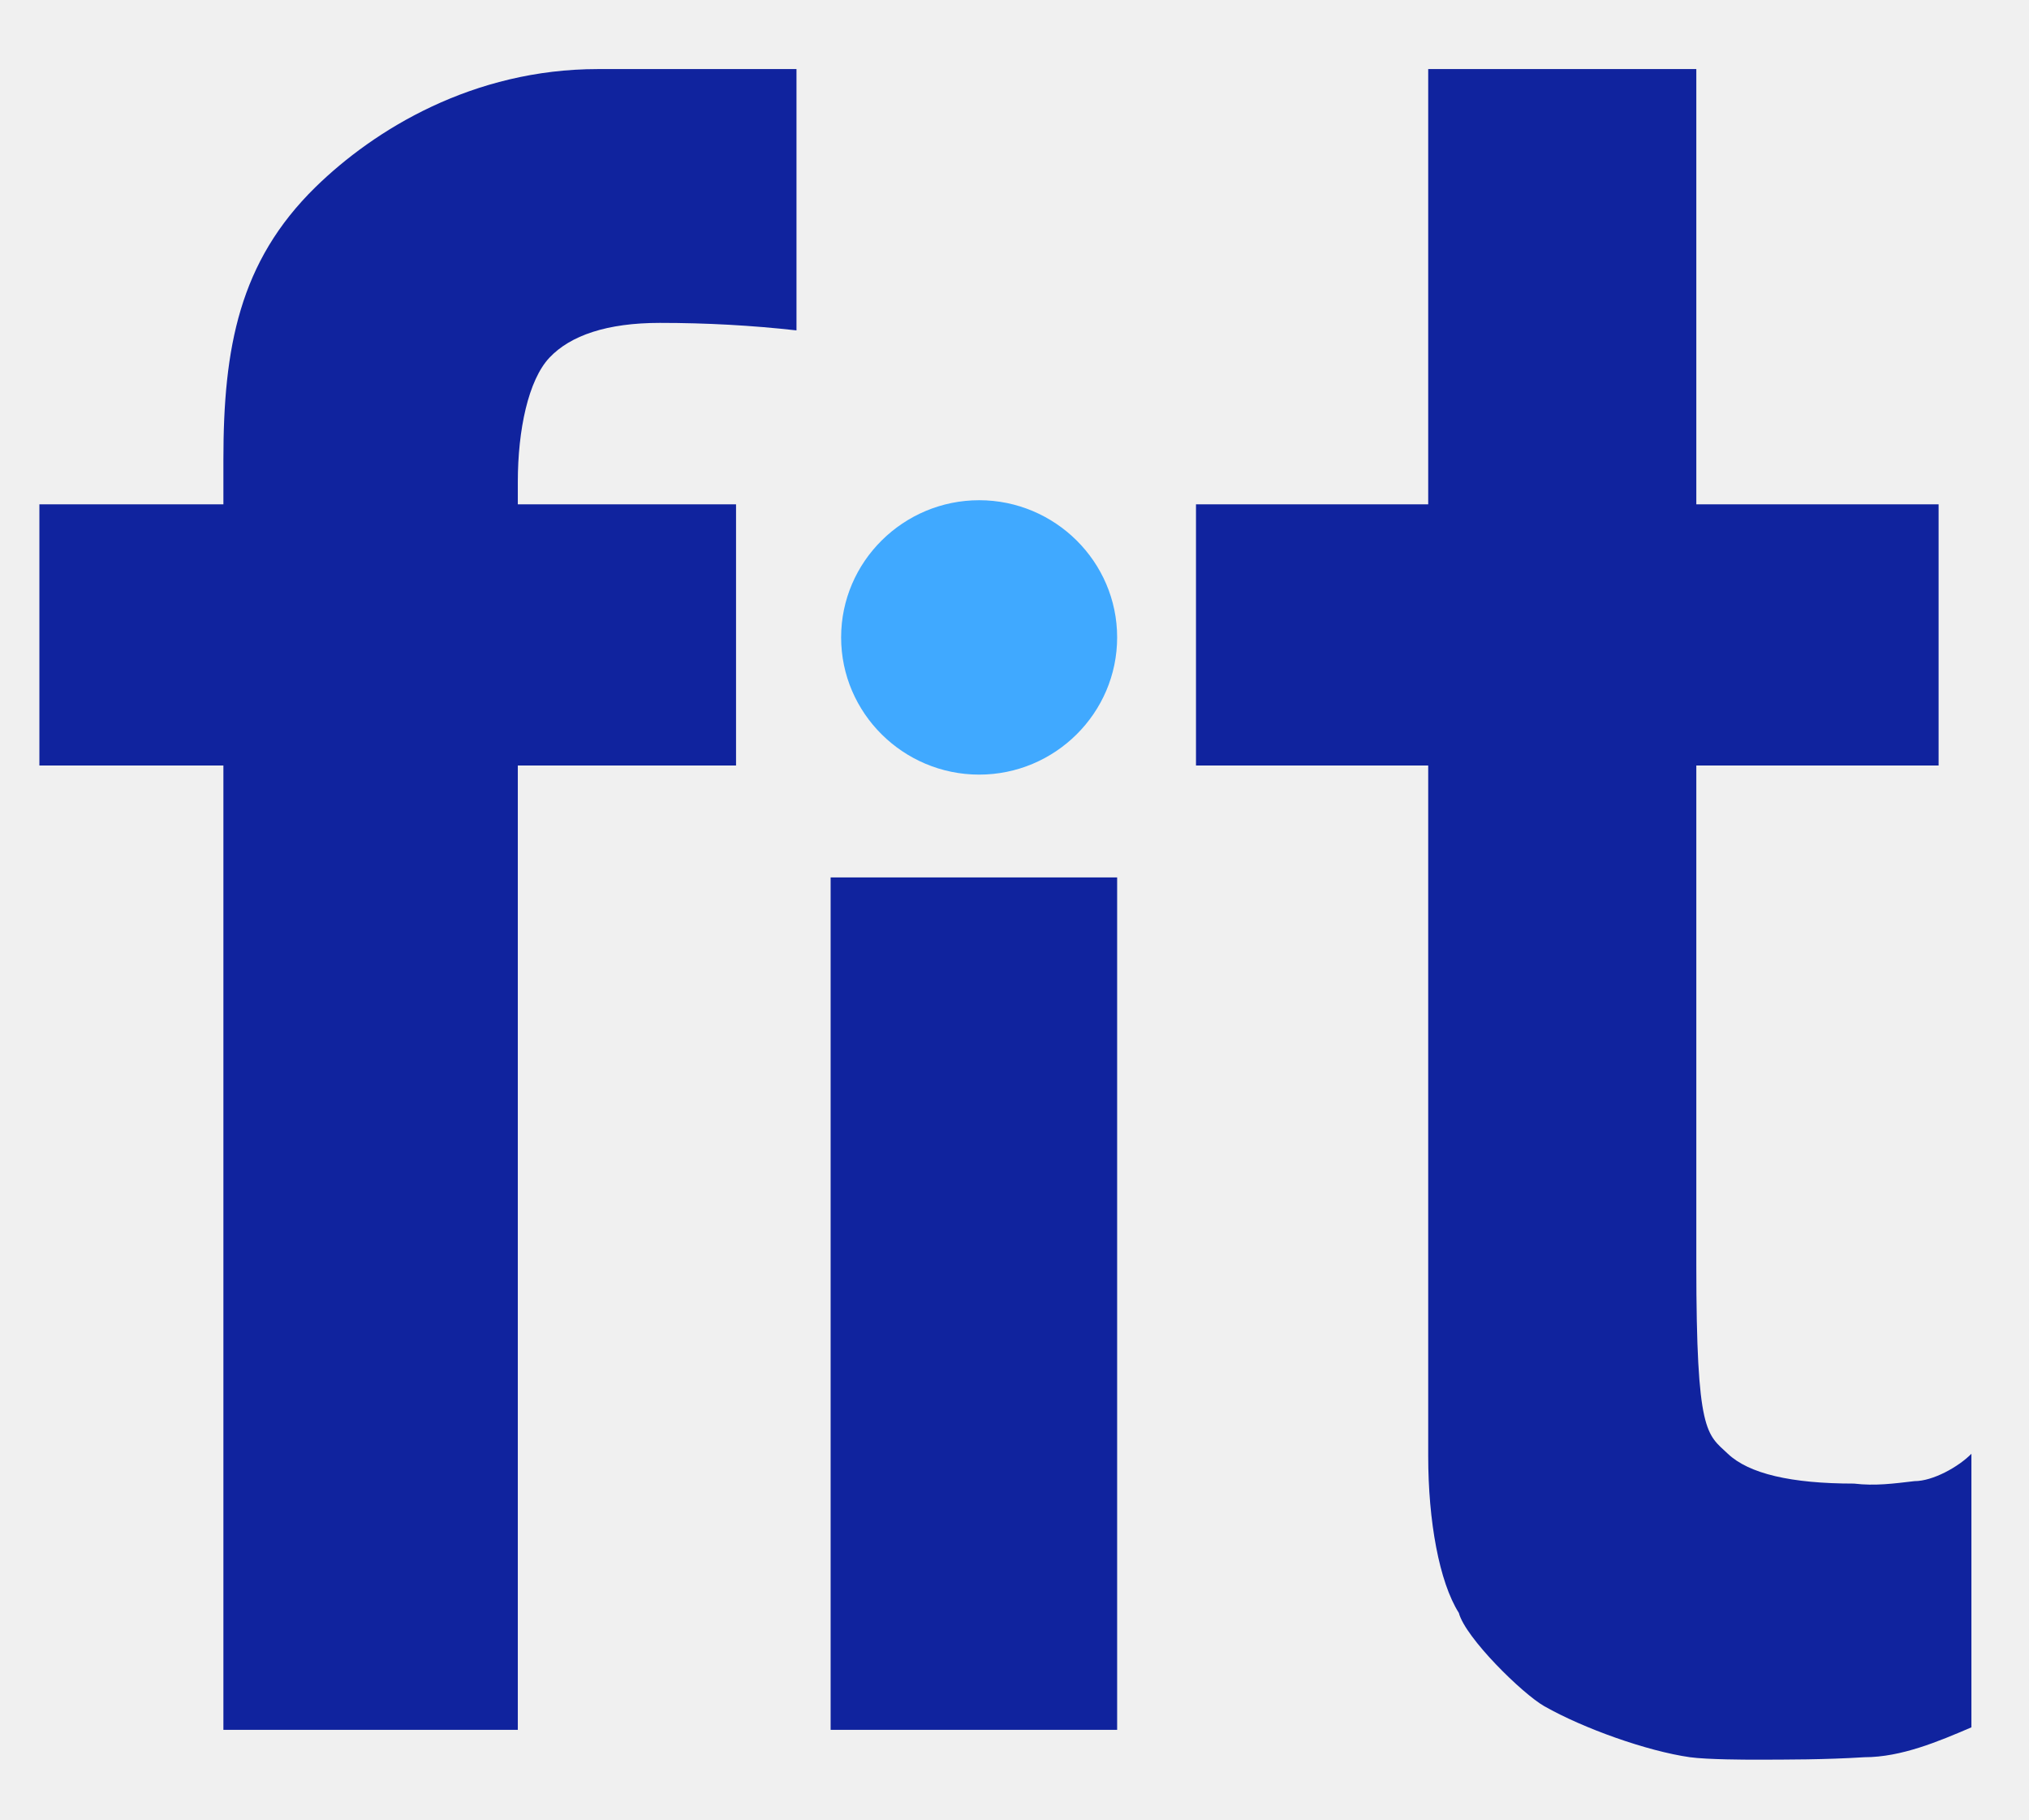
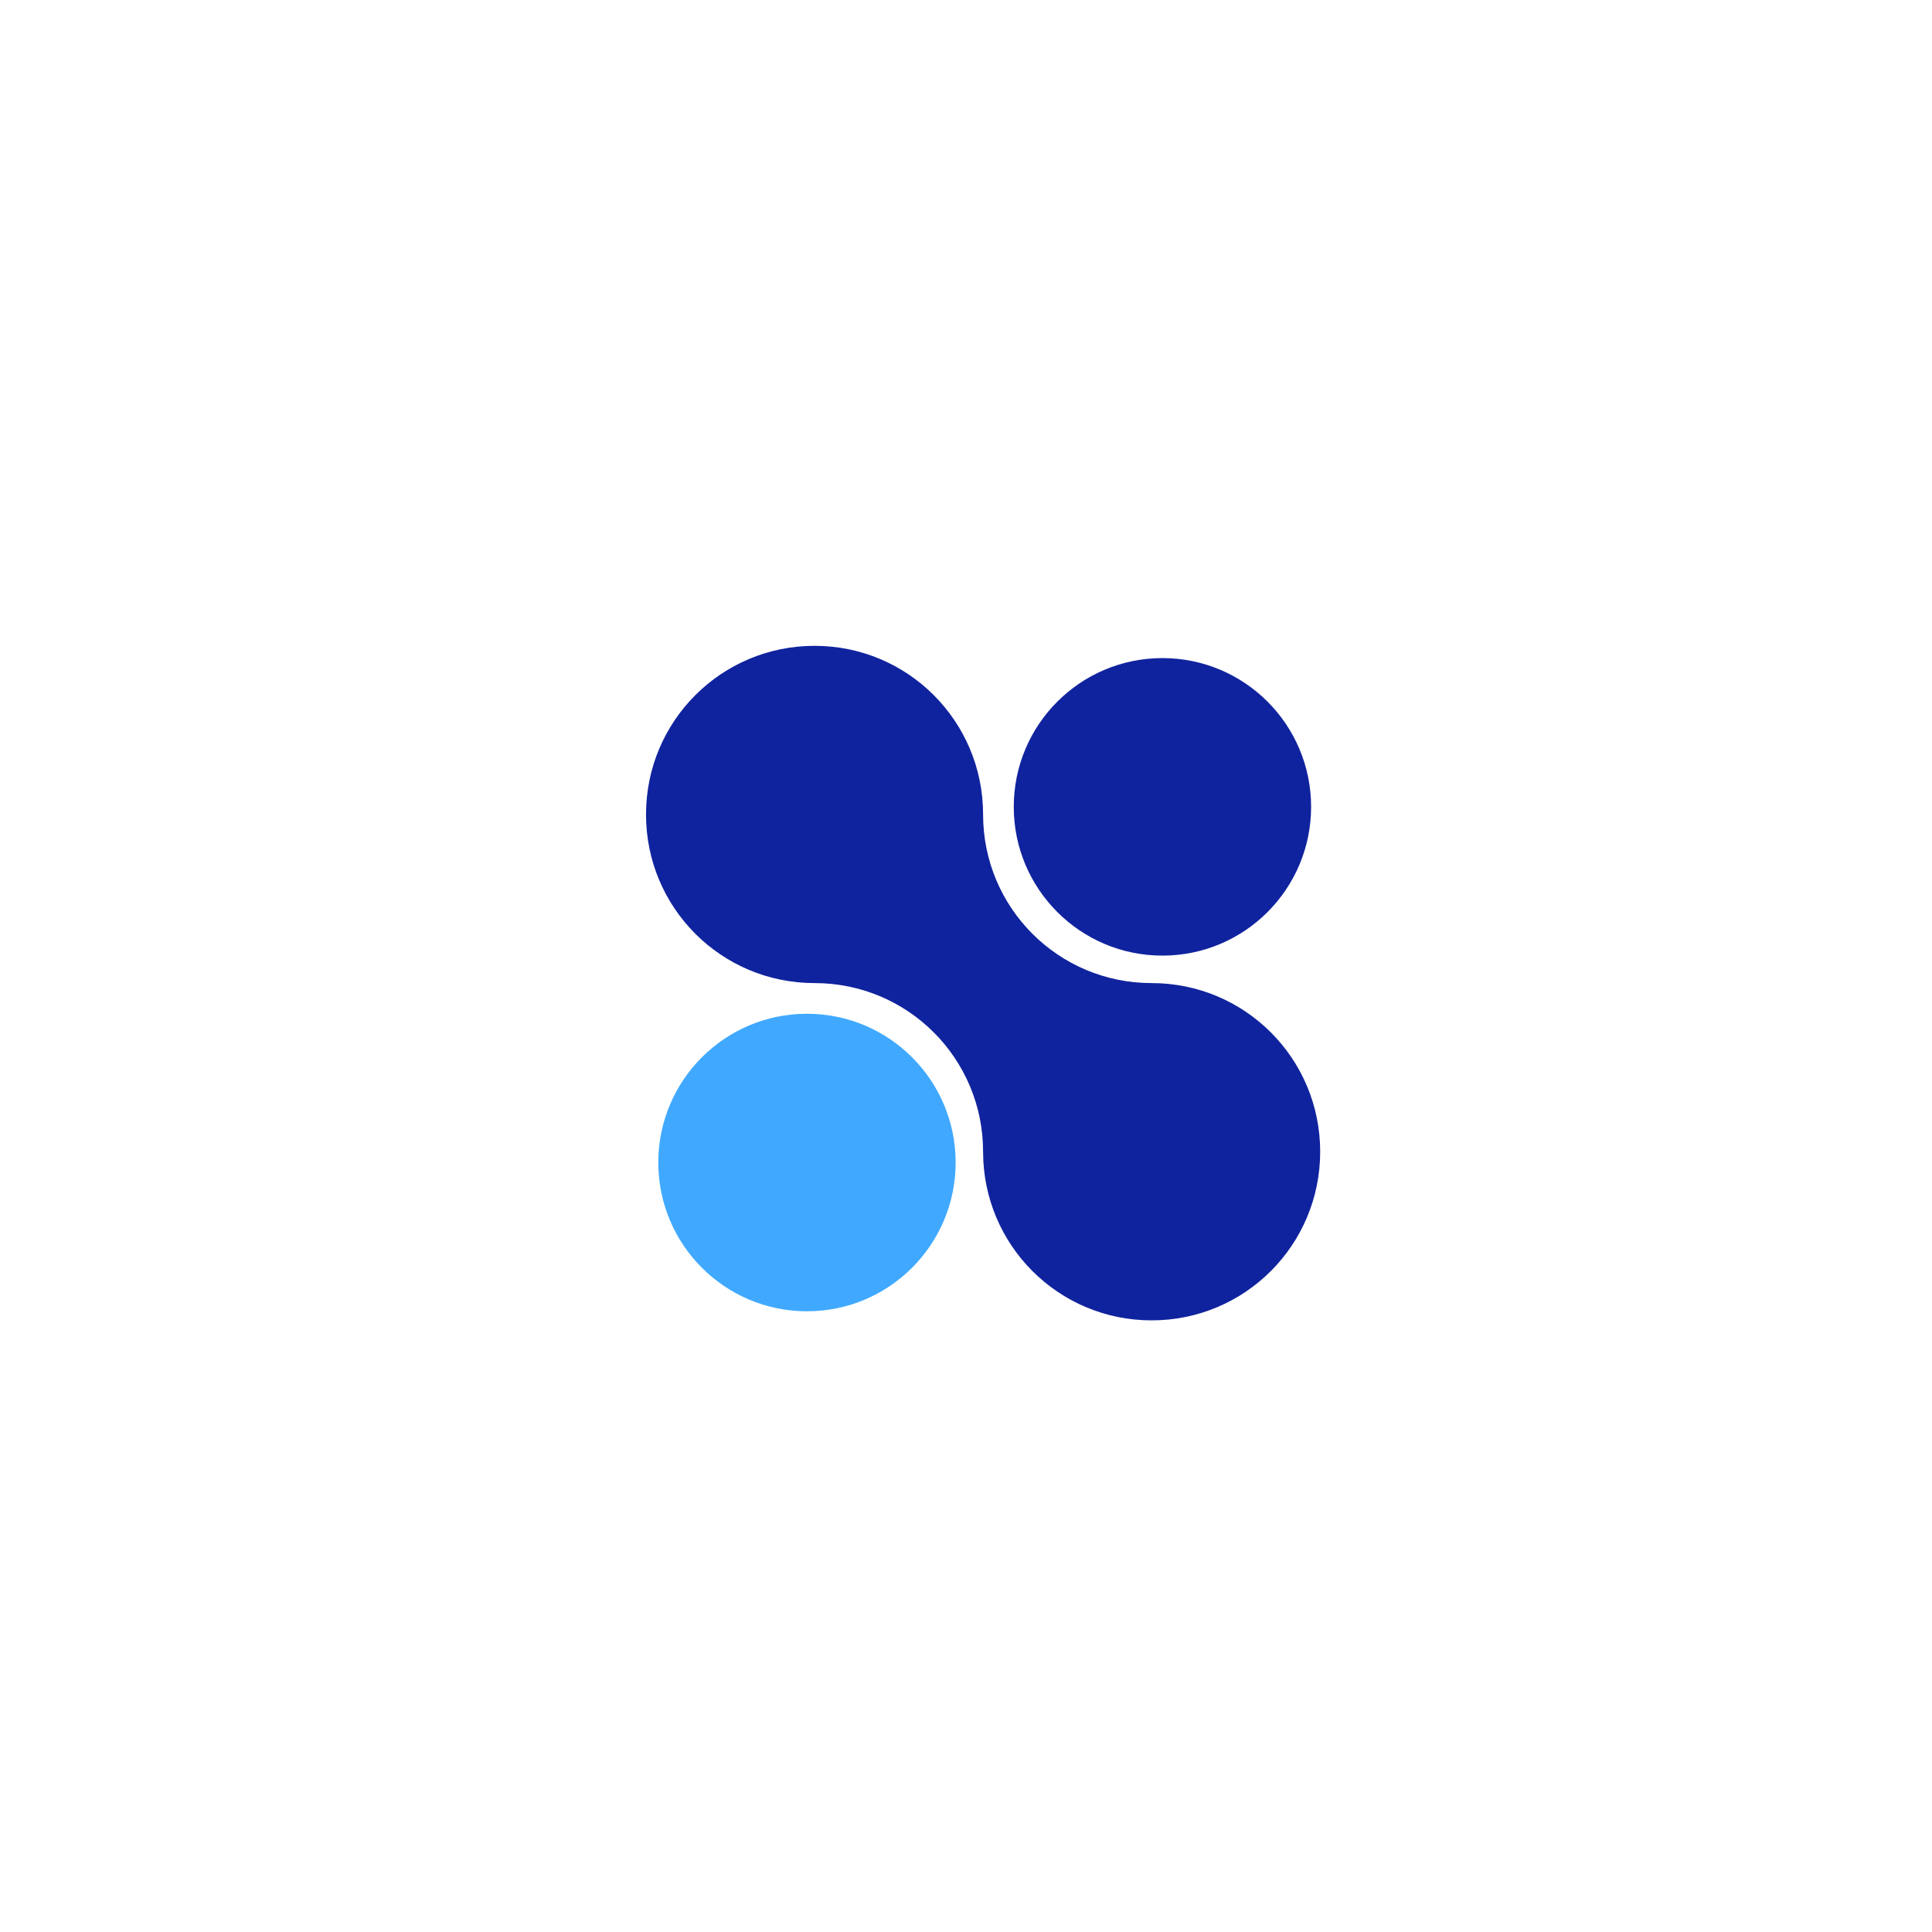
- <svg xmlns="http://www.w3.org/2000/svg" width="29" height="26" viewBox="0 0 29 26" fill="none">
-   <path d="M24.245 7.207H27.708V10.939H24.245V18.07C24.245 20.497 24.395 20.489 24.696 20.774C24.996 21.058 25.597 21.2 26.499 21.2C26.8 21.236 27.063 21.2 27.363 21.165C27.626 21.165 27.99 20.963 28.177 20.774V24.683C27.708 24.884 27.175 25.11 26.649 25.11C26.086 25.145 25.56 25.145 25.034 25.145C24.999 25.145 24.404 25.145 24.153 25.11C23.543 25.023 22.636 24.701 22.072 24.381C21.759 24.203 20.945 23.404 20.851 23.048C20.57 22.604 20.413 21.733 20.413 20.809V10.939H17.094V7.207H20.413V0.987H24.245V7.207Z" fill="#10239E" />
-   <path fill-rule="evenodd" clip-rule="evenodd" d="M0.563 10.939H3.193V24.719H7.401V10.939H10.52L10.52 7.207H7.401L7.401 6.887C7.401 6.141 7.552 5.432 7.852 5.112C8.153 4.792 8.679 4.614 9.43 4.614C10.106 4.614 10.745 4.65 11.384 4.721V0.987L9.956 0.987L8.547 0.987C6.763 0.987 5.354 1.848 4.508 2.675C3.419 3.742 3.193 4.968 3.193 6.567L3.193 7.207H0.563L0.563 10.939ZM15.967 12.538H11.872V24.719H15.967V12.538Z" fill="#10239E" />
-   <path d="M15.967 9.108C15.967 10.191 15.078 11.069 13.995 11.069V11.069C12.912 11.069 12.022 10.191 12.022 9.108V9.108C12.022 8.026 12.912 7.148 13.995 7.148V7.148C15.078 7.148 15.967 8.026 15.967 9.108V9.108Z" fill="#40A9FF" />
+ <svg xmlns="http://www.w3.org/2000/svg" width="64" height="64" viewBox="0 0 64 64" fill="none">
+   <rect width="64" height="64" fill="white" />
+   <path d="M43.733 38.152C43.733 41.243 41.239 43.739 38.149 43.739C35.06 43.739 32.566 41.243 32.566 38.152C32.566 35.062 30.072 32.566 26.983 32.566C23.894 32.566 21.4 30.071 21.4 26.98C21.4 23.889 23.894 21.394 26.983 21.394C30.072 21.394 32.566 23.889 32.566 26.98C32.566 30.071 35.06 32.566 38.149 32.566C41.239 32.566 43.733 35.062 43.733 38.152Z" fill="#10239E" />
+   <ellipse cx="38.507" cy="26.728" rx="4.925" ry="4.928" fill="#10239E" />
+   <ellipse cx="26.732" cy="38.51" rx="4.925" ry="4.928" fill="#40A9FF" />
</svg>
